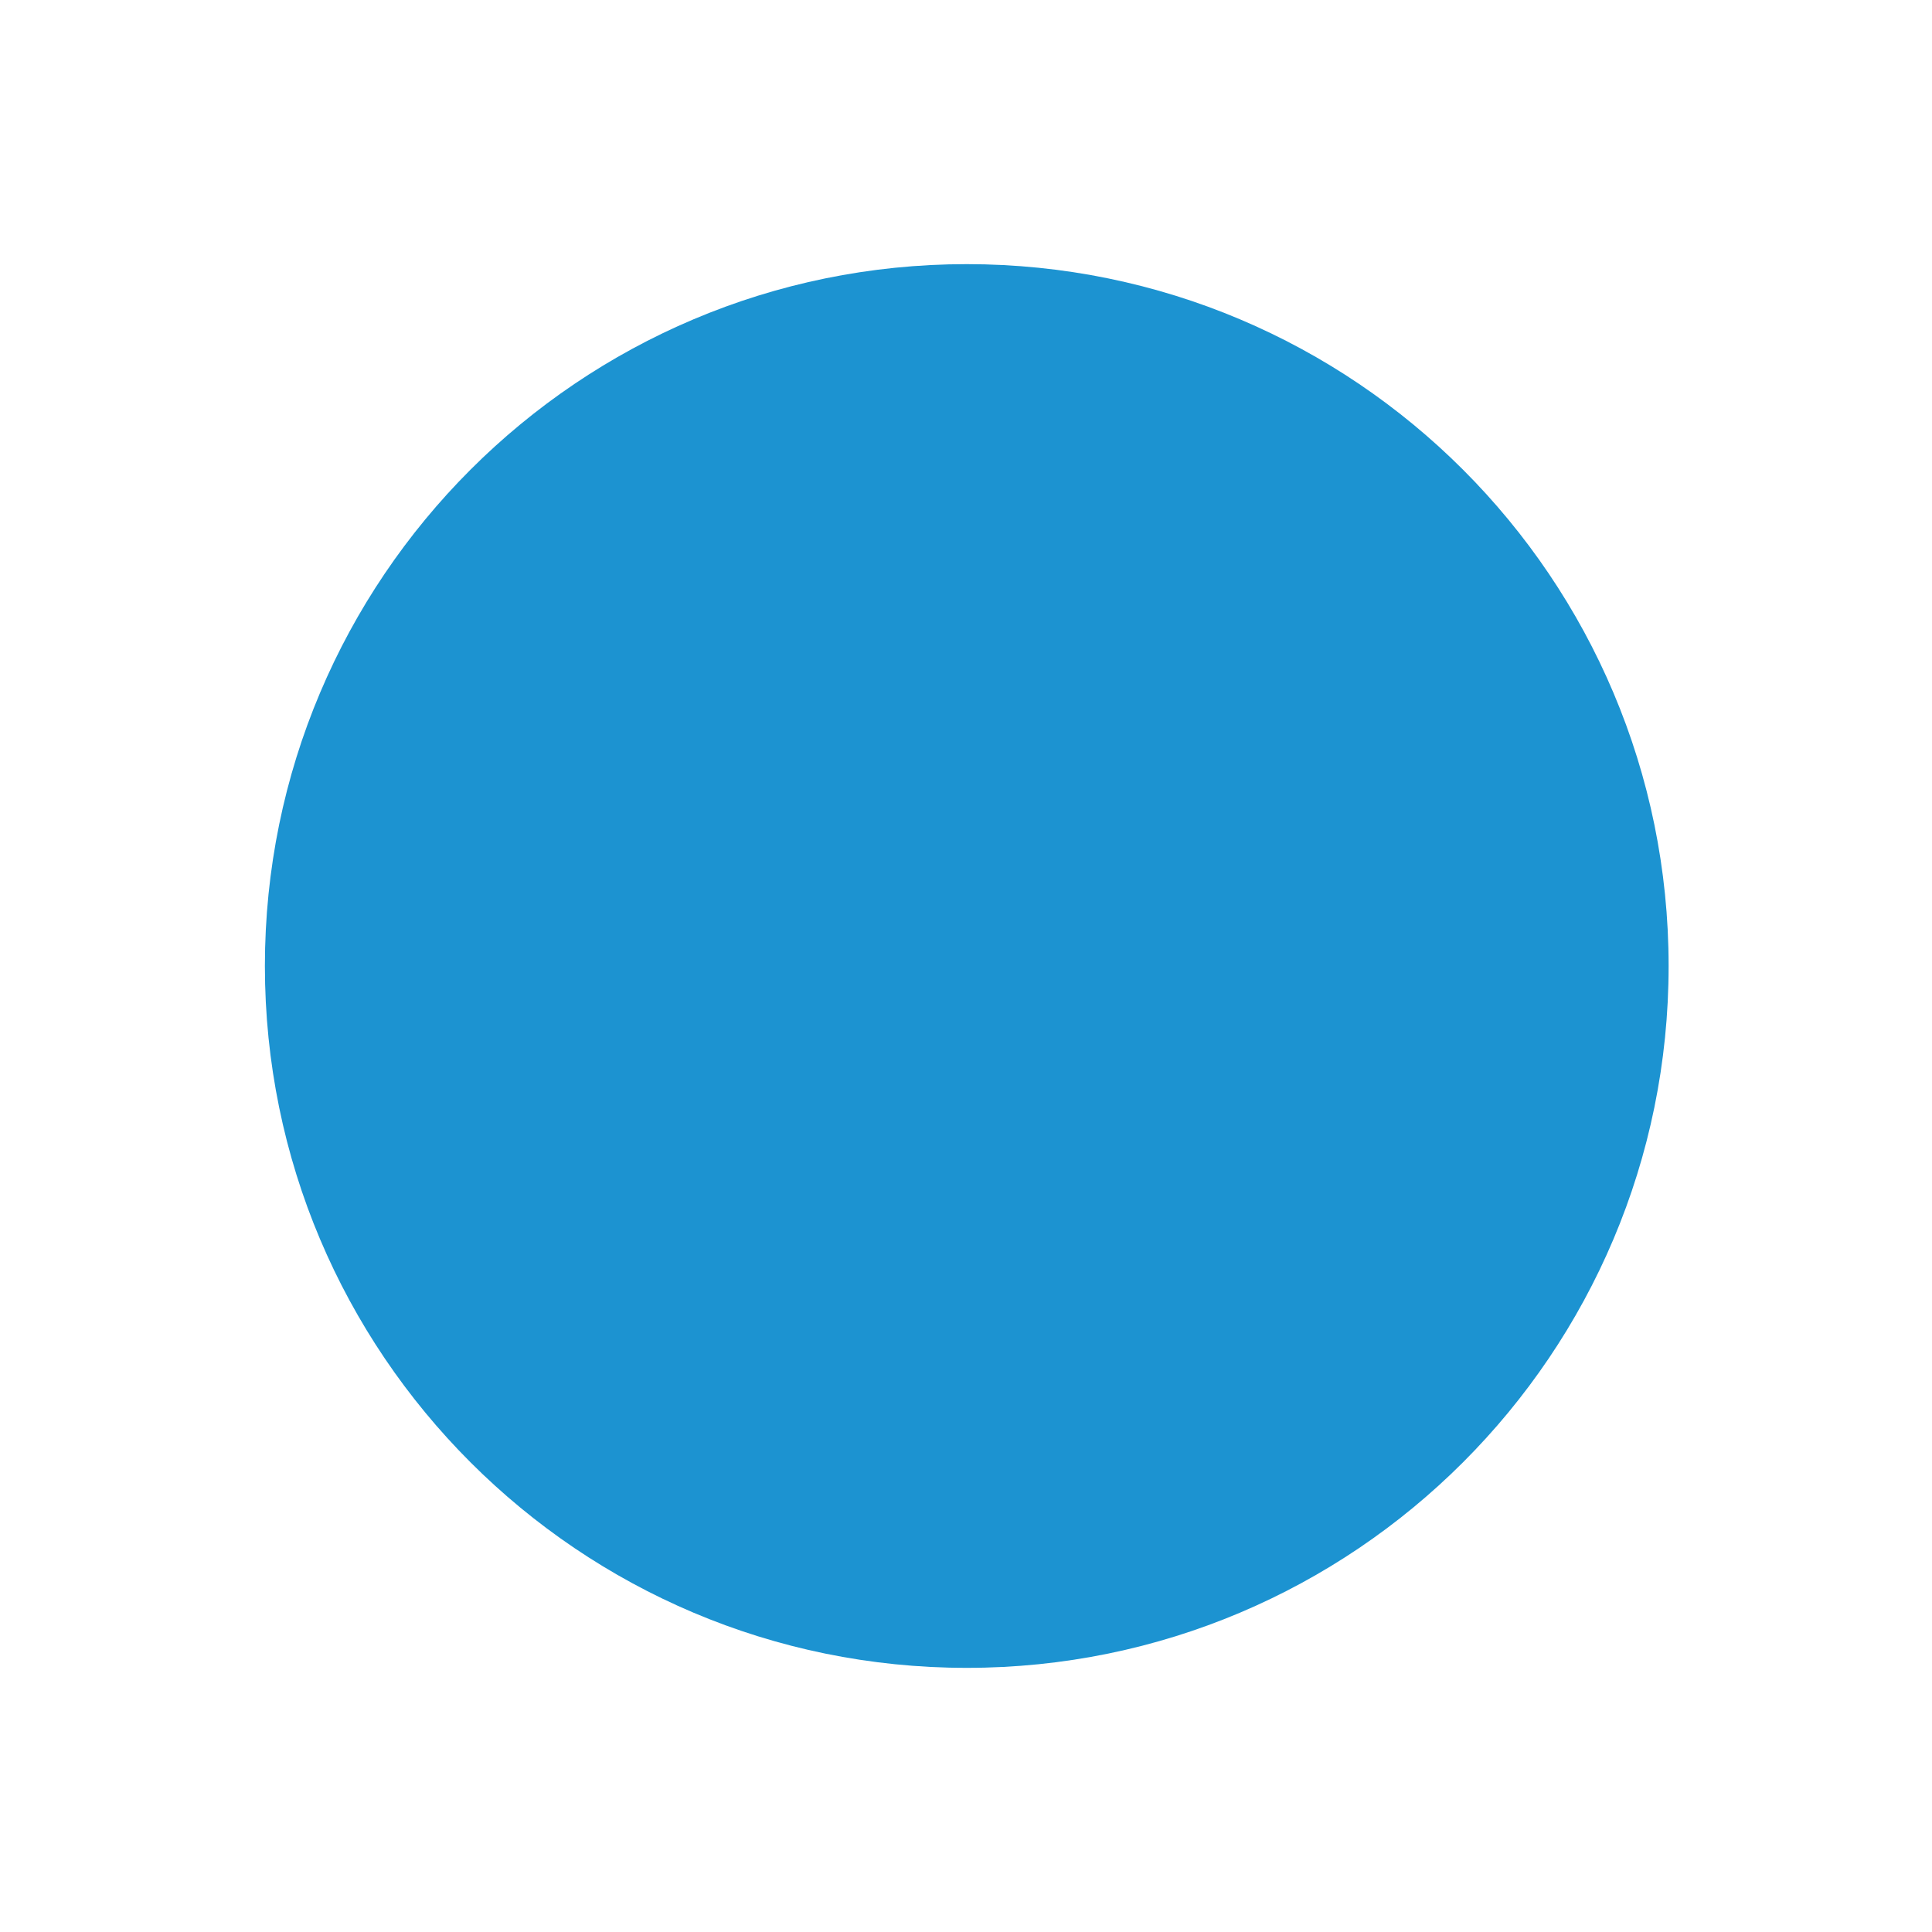
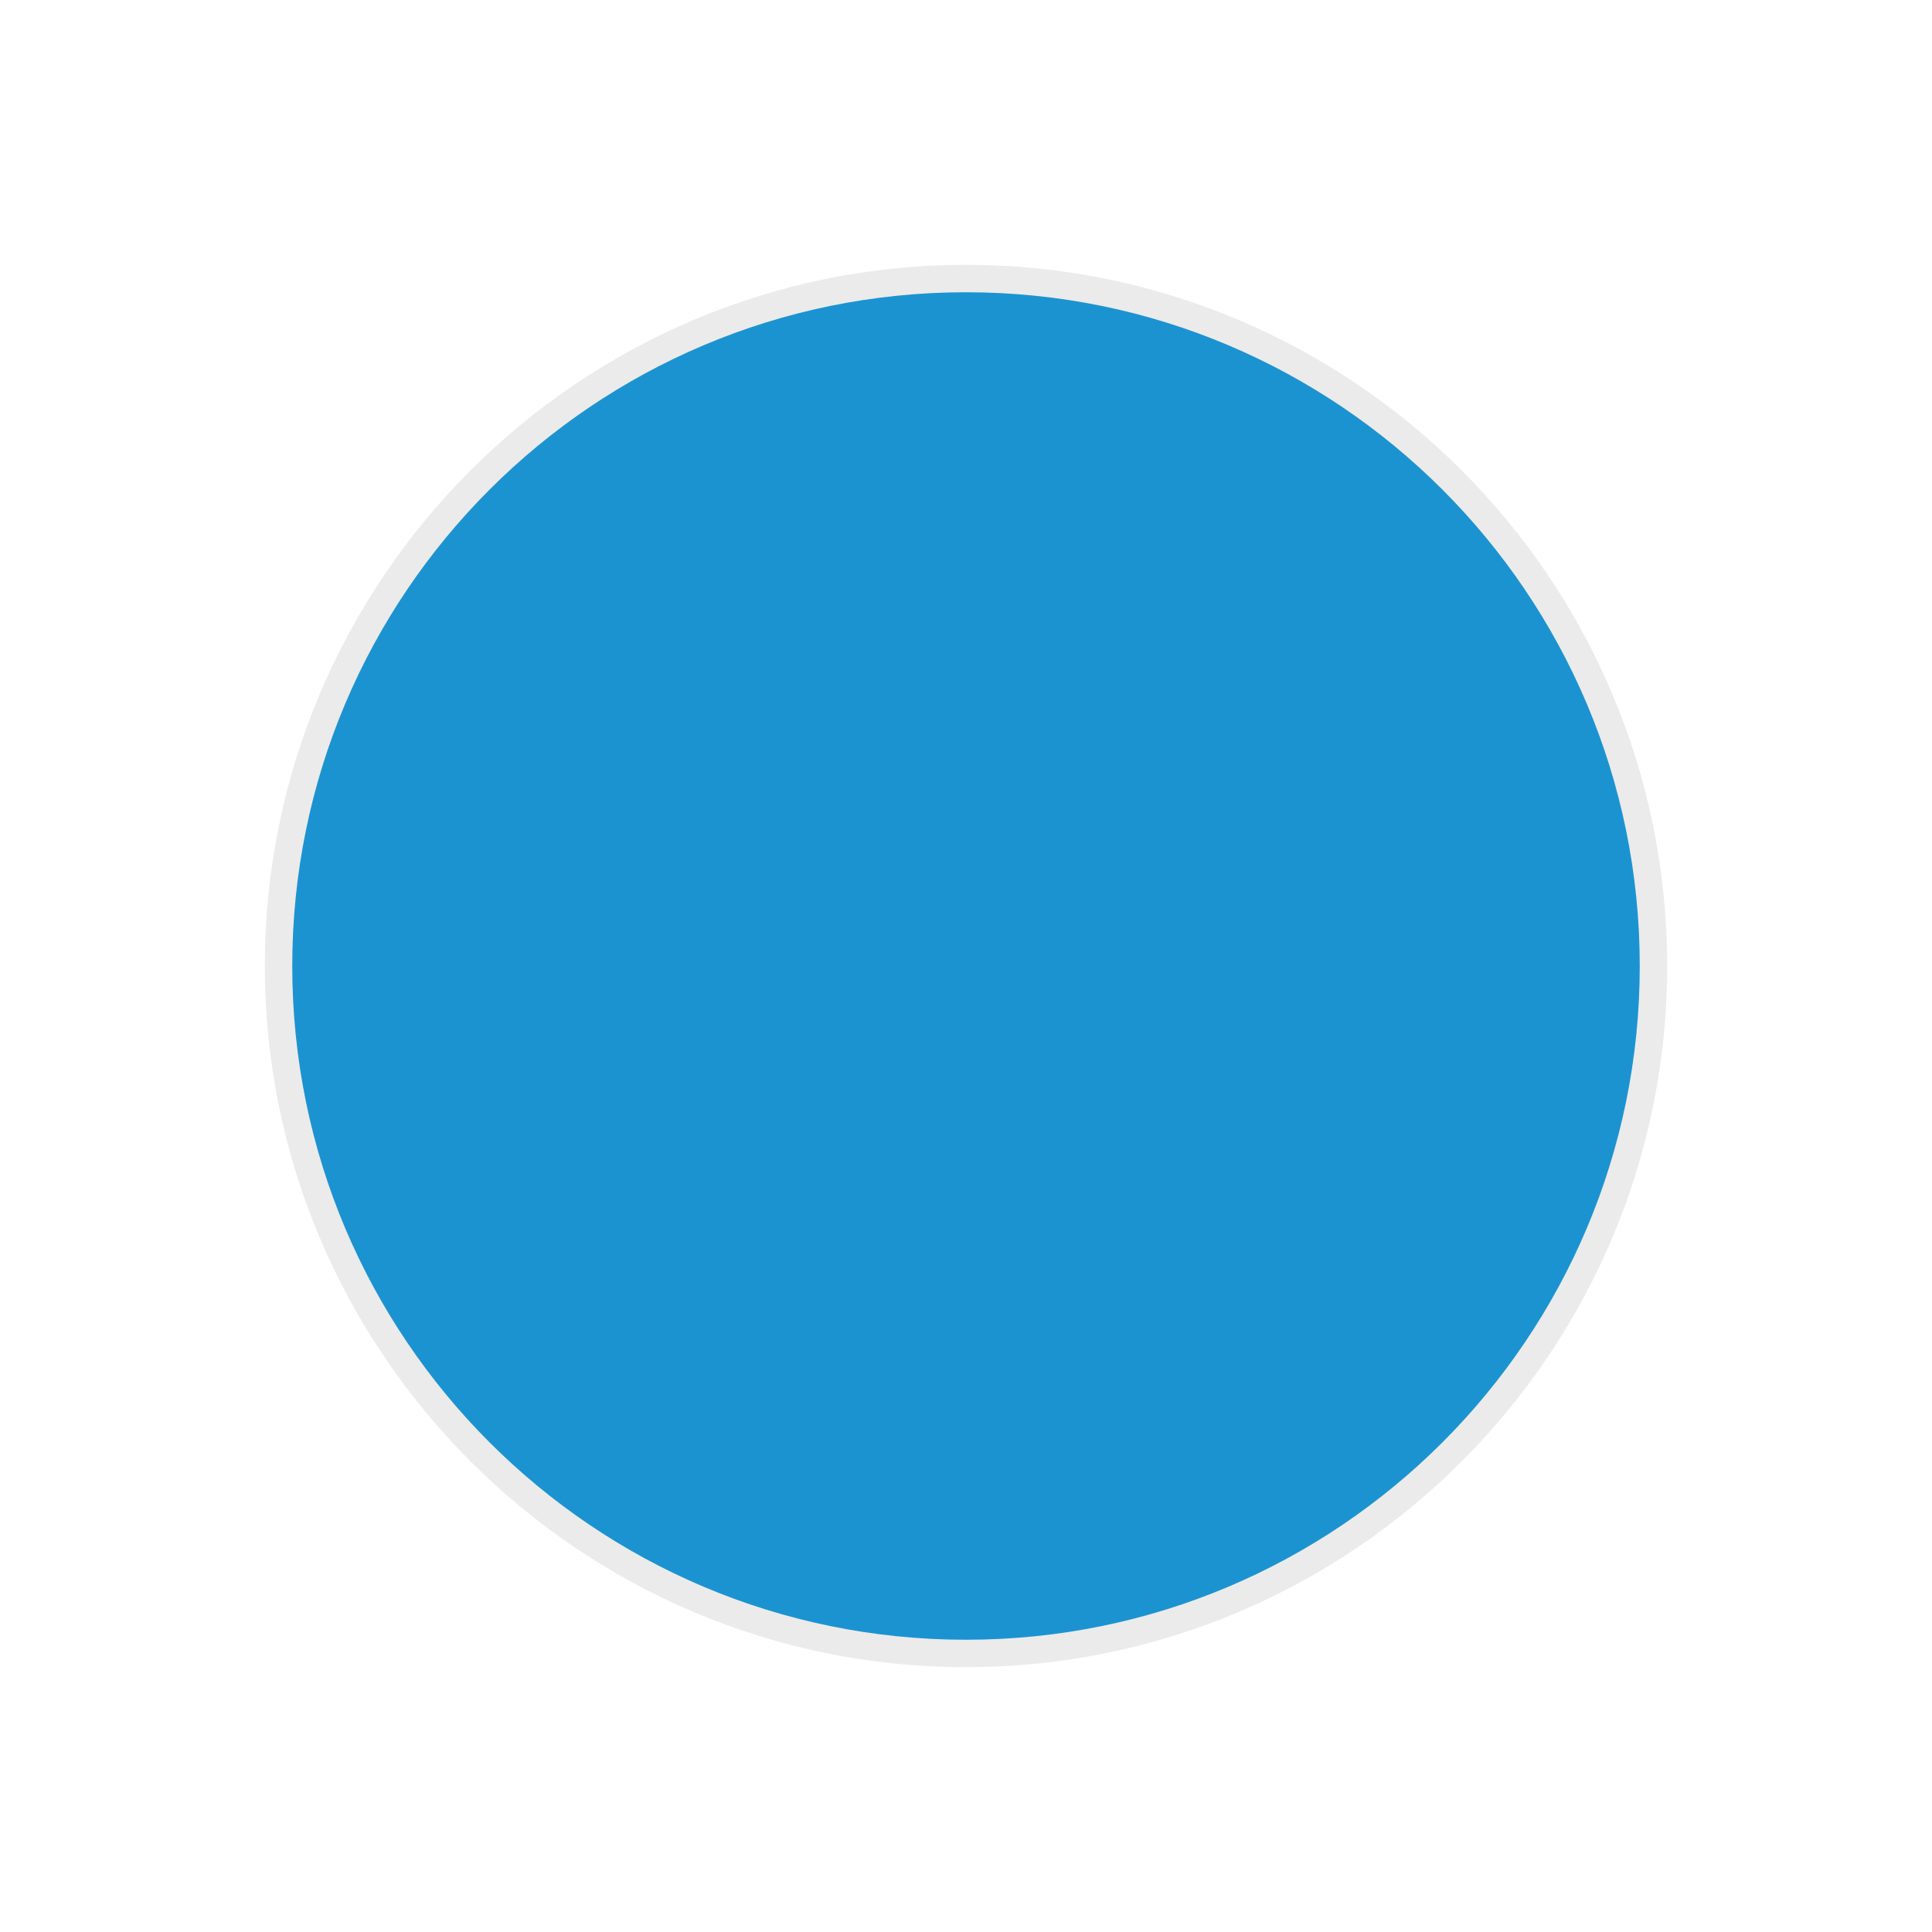
- <svg xmlns="http://www.w3.org/2000/svg" version="1.1" id="Layer_1" x="0px" y="0px" viewBox="-895 641 256 256" style="enable-background:new -895 641 256 256;" xml:space="preserve">
-   <style type="text/css">
- 	.st3{fill:#1C93D1;}
- </style>
-   <g>
-     <circle class="st3" cx="-766.9" cy="769" r="93" />
+ <svg xmlns="http://www.w3.org/2000/svg" id="svg2" xml:space="preserve" enable-background="new 0 0 256 256" viewBox="0 0 256 256" y="0px" x="0px" version="1.1">
+   <defs id="defs604" />
+   <g transform="matrix(0.727,0,0,0.727,34.944,34.944)" id="g4739">
+     <g style="opacity:0.08" id="g395">
+       <path id="path397" d="M 128,255.8 C 57.6,255.8 0.2,198.4 0.2,128 0.2,57.5 57.6,0.2 128,0.2 c 70.5,0 127.8,57.3 127.8,127.8 0,70.4 -57.3,127.8 -127.8,127.8 z" />
+     </g>
+     <circle cx="128" cy="128" r="122.8" id="circle401" style="fill:#1c93d1" />
  </g>
</svg>
